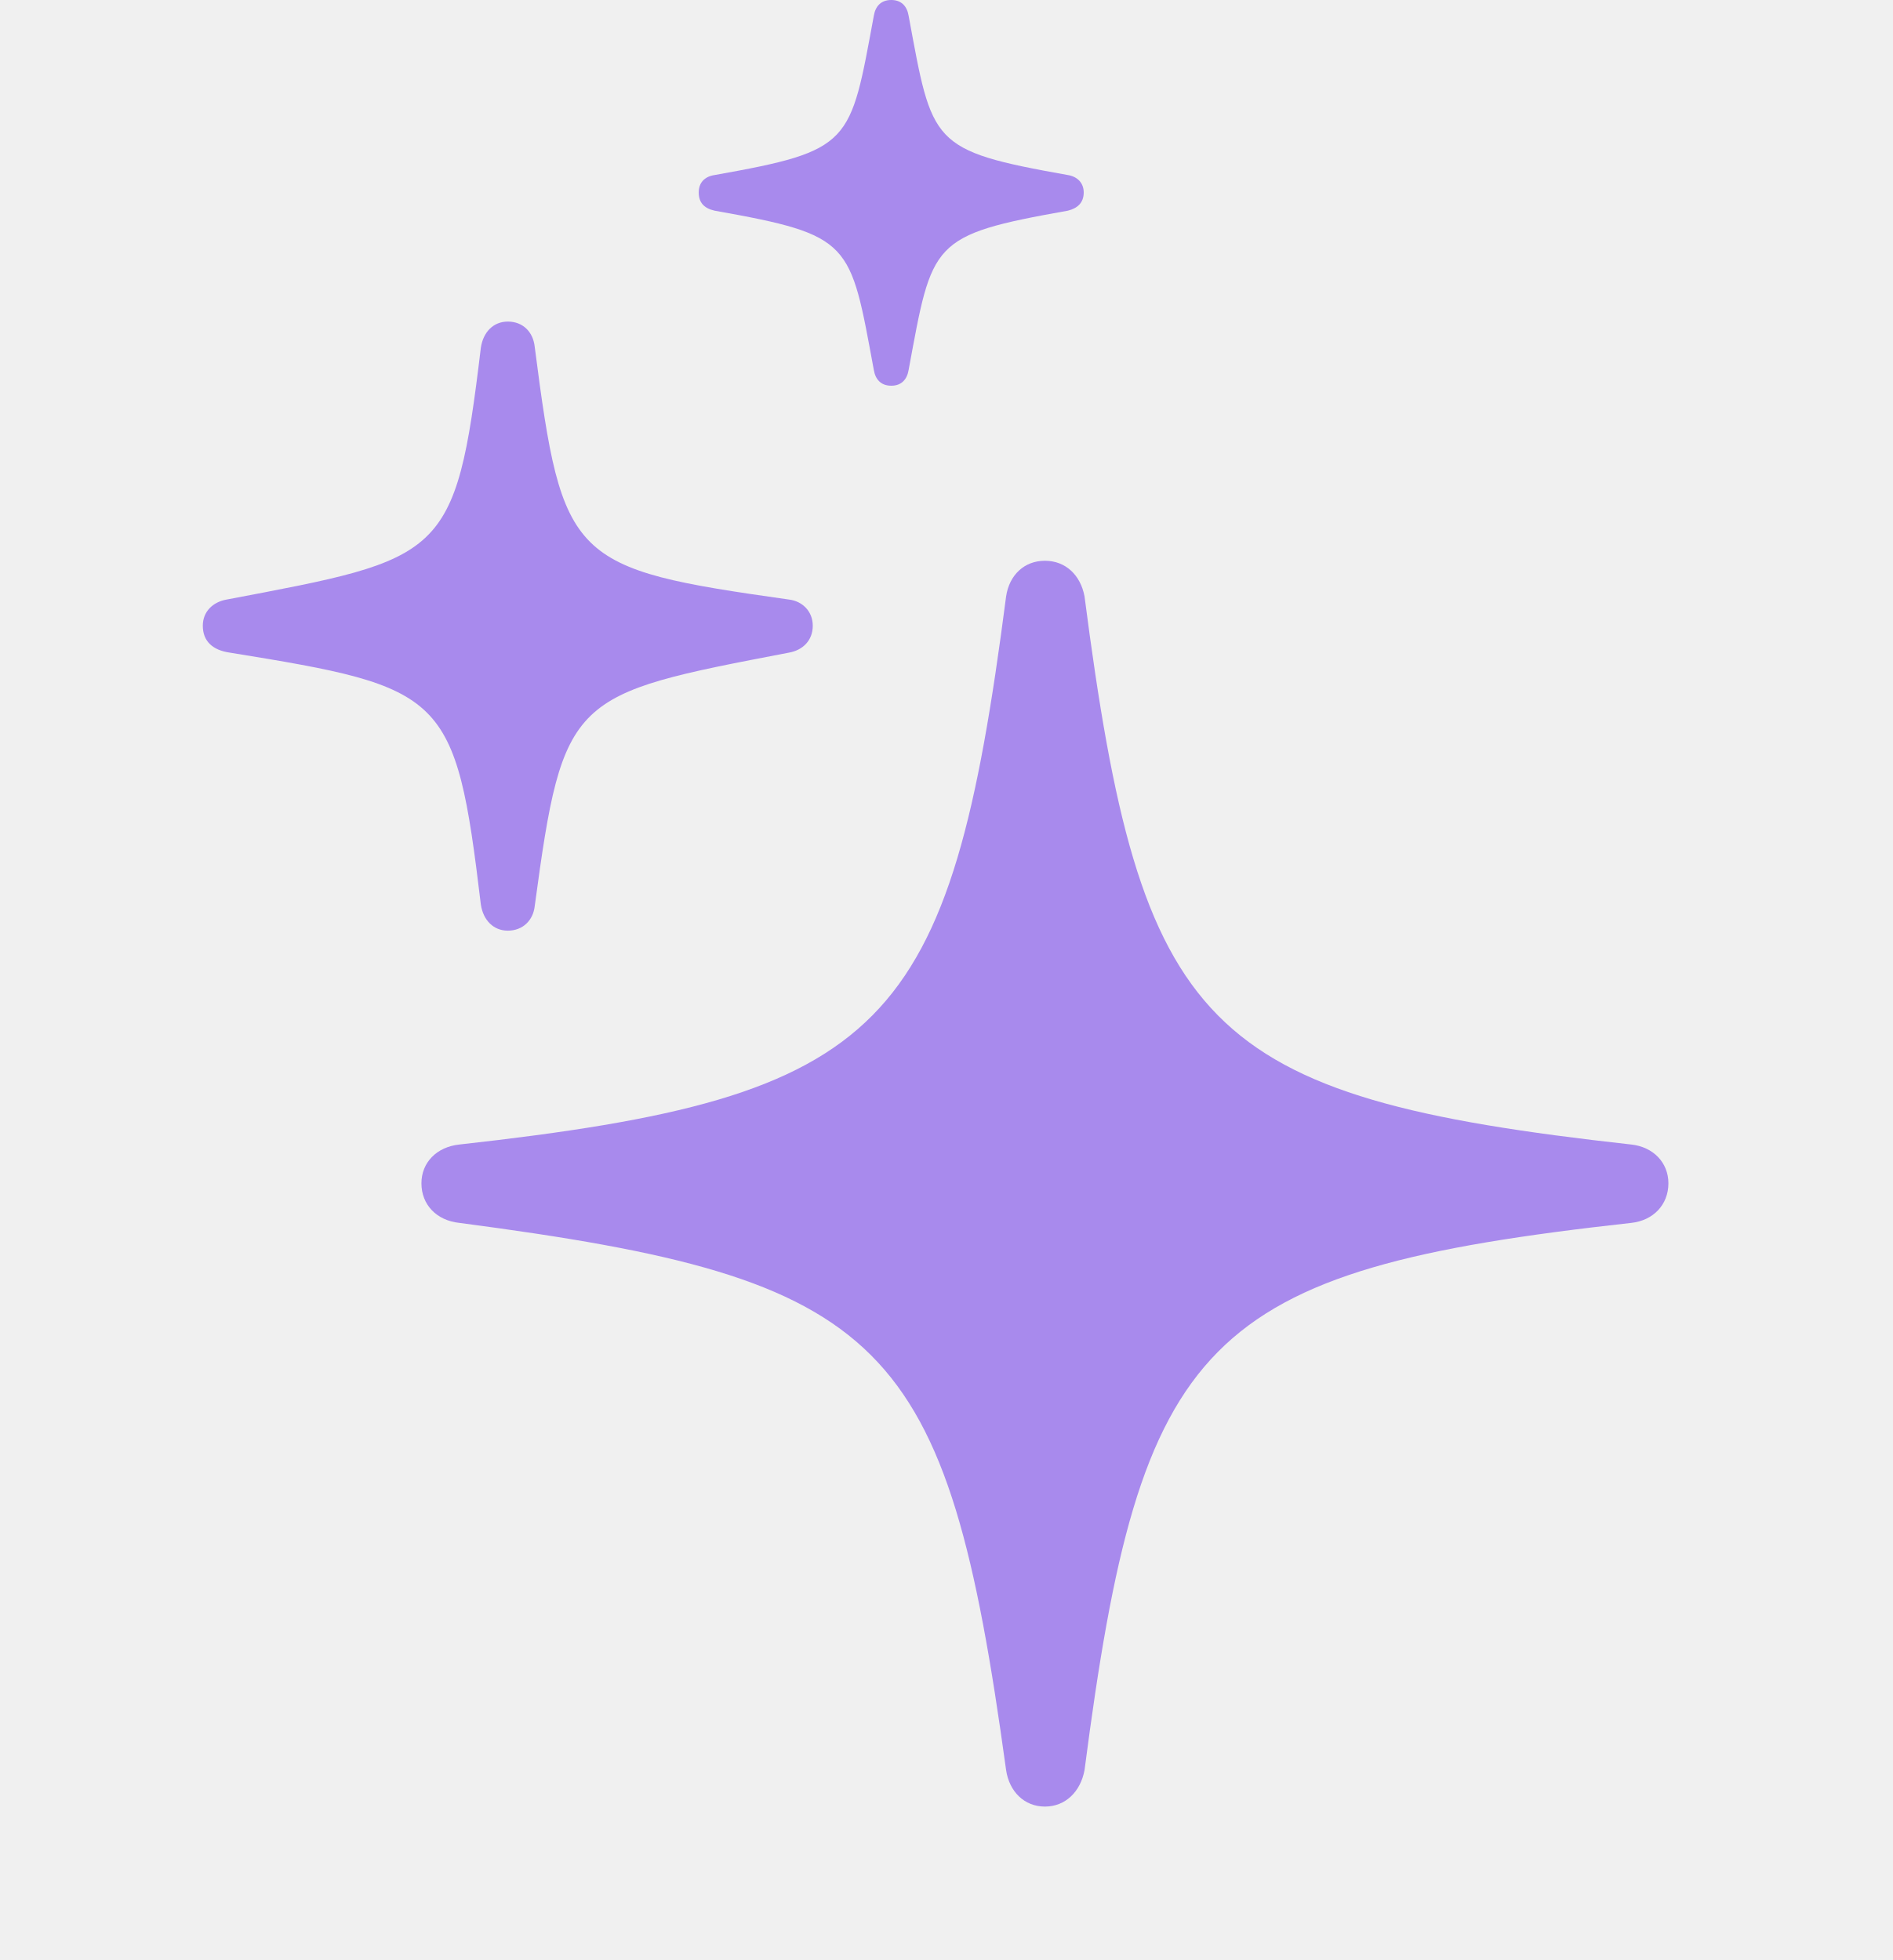
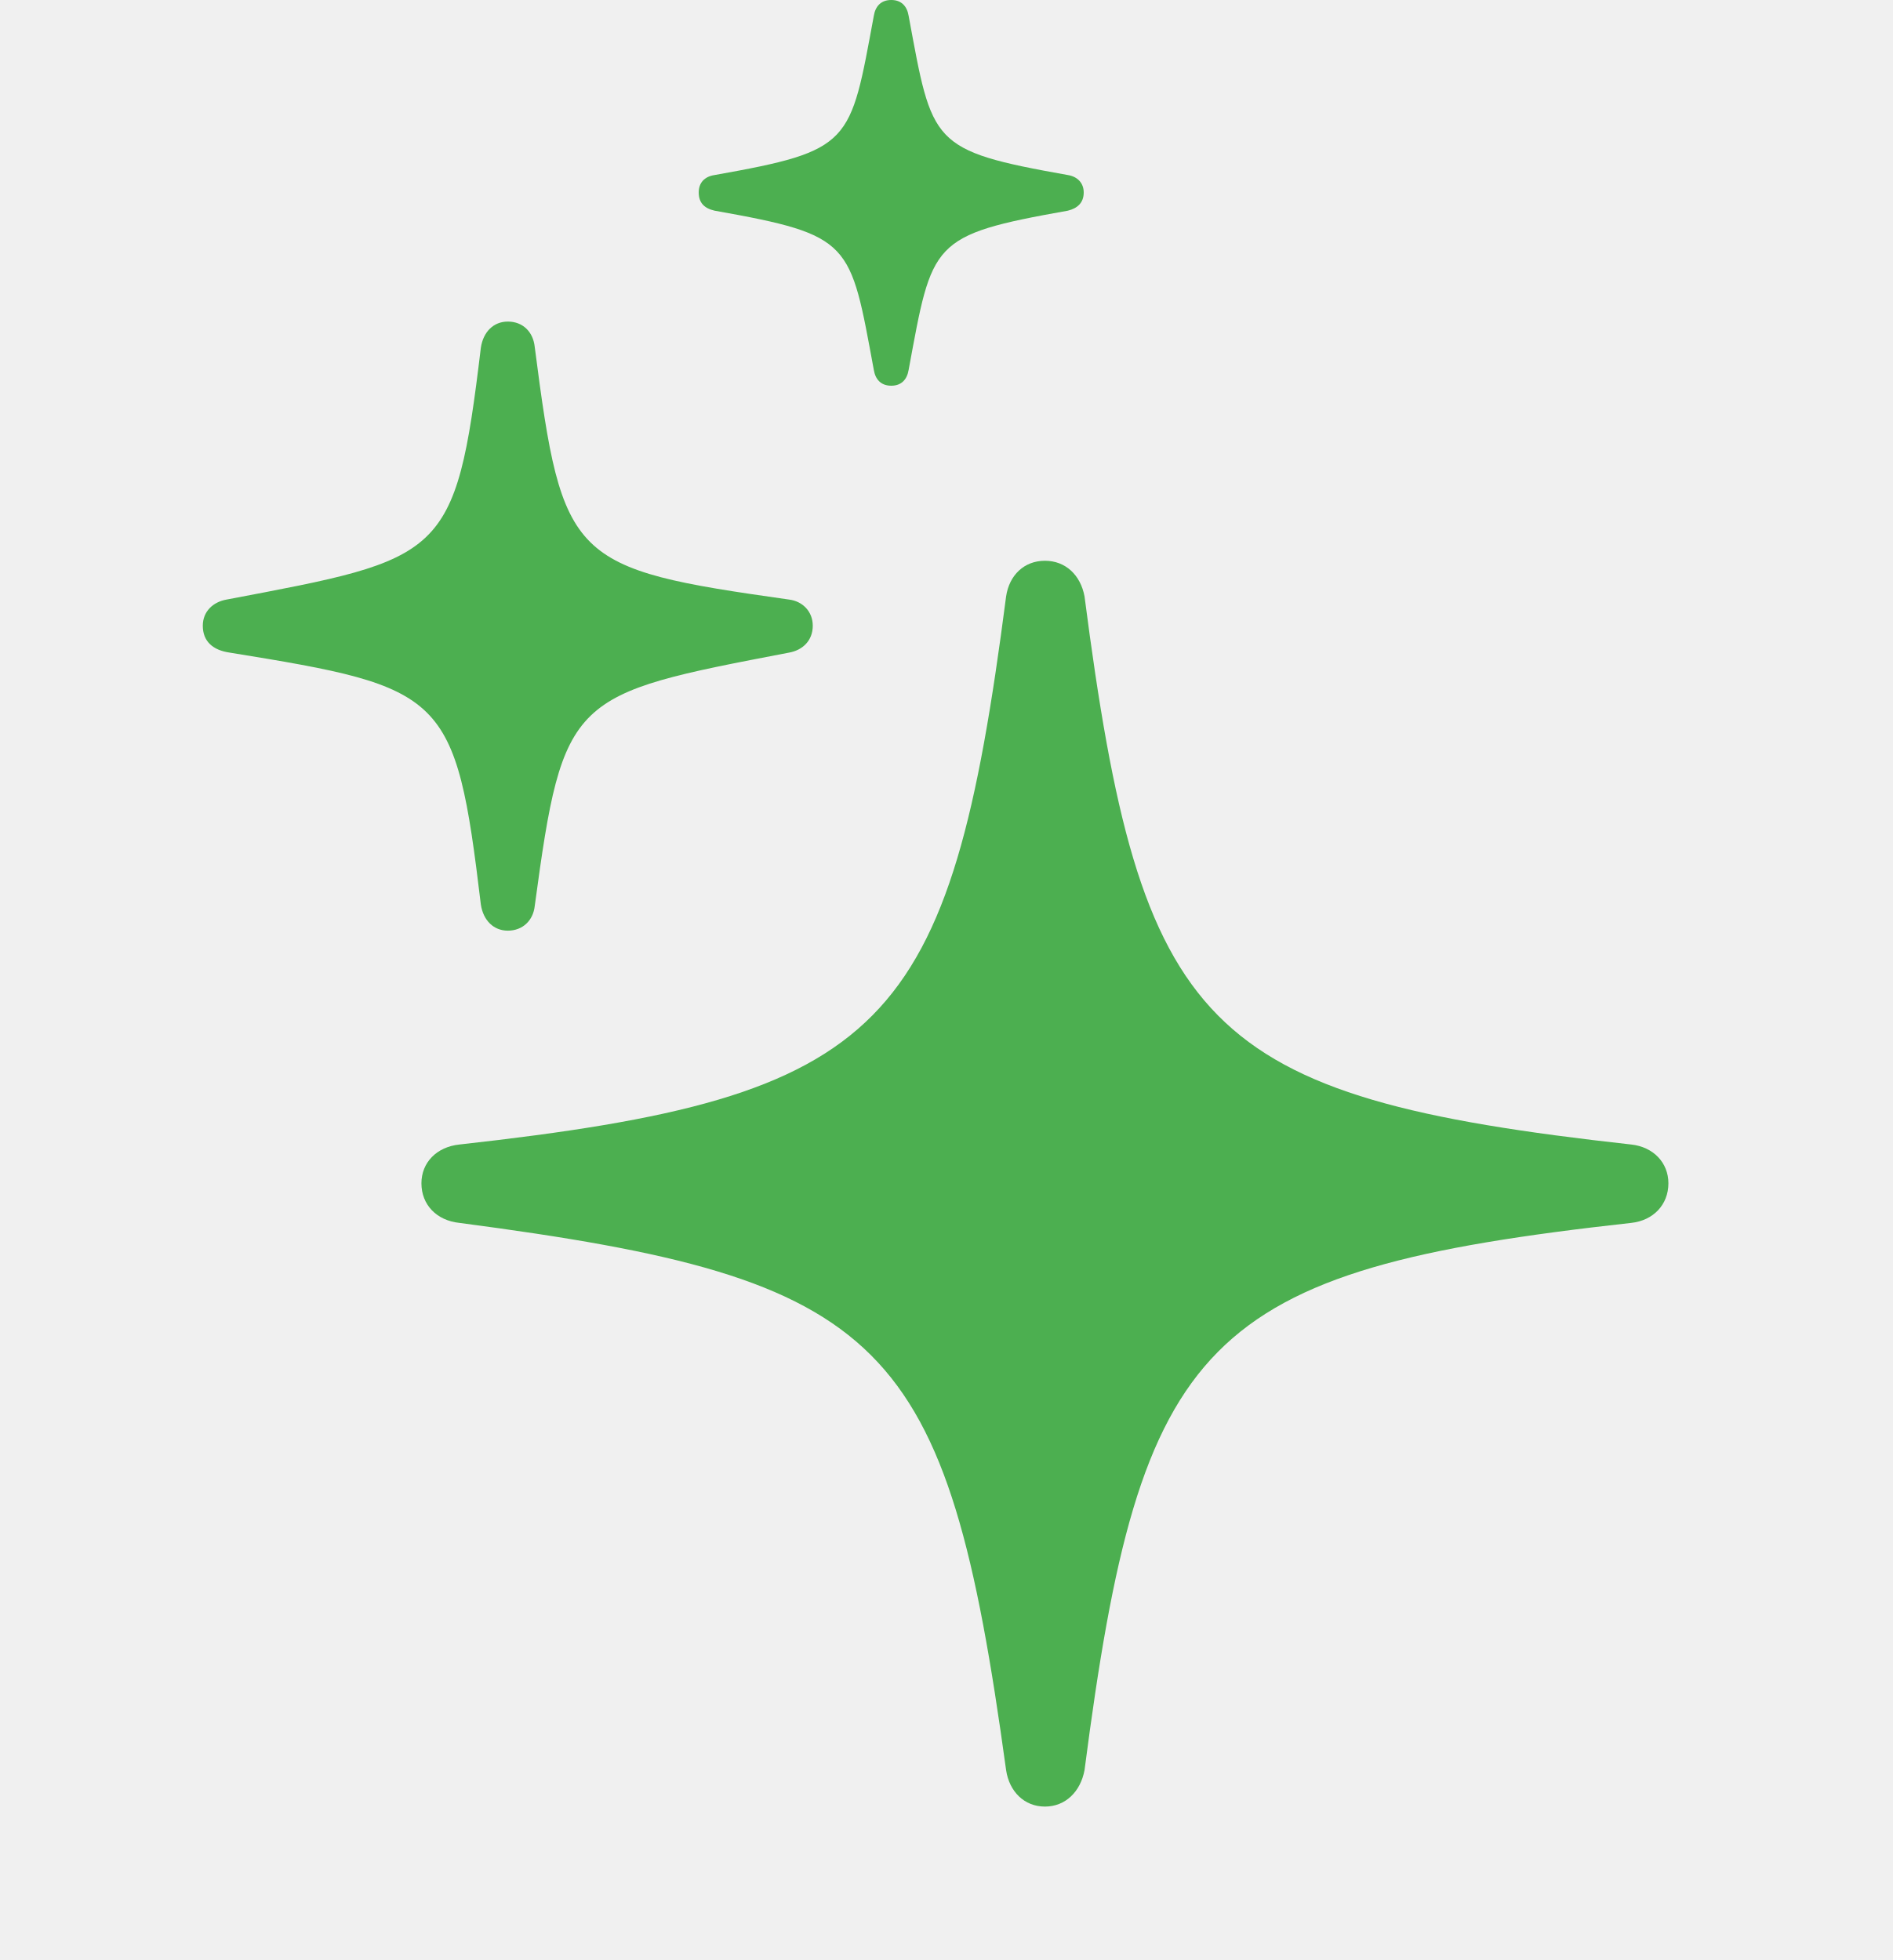
<svg xmlns="http://www.w3.org/2000/svg" width="28" height="29" viewBox="0 0 28 29" fill="none">
  <g clip-path="url(#clip0_2051_32952)">
-     <path d="M13.184 5.707C13.336 5.707 13.418 5.613 13.441 5.473C13.793 3.574 13.758 3.48 15.797 3.117C15.938 3.082 16.031 3 16.031 2.848C16.031 2.707 15.938 2.613 15.797 2.59C13.758 2.227 13.793 2.133 13.441 0.234C13.418 0.094 13.336 0 13.184 0C13.031 0 12.949 0.094 12.926 0.234C12.574 2.133 12.609 2.227 10.57 2.59C10.418 2.613 10.336 2.707 10.336 2.848C10.336 3 10.418 3.082 10.57 3.117C12.609 3.48 12.574 3.574 12.926 5.473C12.949 5.613 13.031 5.707 13.184 5.707Z" fill="#A88AED" />
-     <path d="M7.512 13.77C7.734 13.77 7.887 13.617 7.91 13.406C8.332 10.277 8.438 10.277 11.672 9.656C11.871 9.621 12.023 9.48 12.023 9.258C12.023 9.047 11.871 8.895 11.672 8.871C8.438 8.414 8.32 8.309 7.91 5.133C7.887 4.91 7.734 4.758 7.512 4.758C7.301 4.758 7.148 4.91 7.113 5.145C6.738 8.273 6.562 8.262 3.352 8.871C3.152 8.906 3 9.047 3 9.258C3 9.492 3.152 9.621 3.398 9.656C6.586 10.172 6.738 10.254 7.113 13.383C7.148 13.617 7.301 13.77 7.512 13.77Z" fill="#A88AED" />
-     <path d="M15.457 26.73C15.762 26.73 15.984 26.508 16.043 26.191C16.875 19.781 17.777 18.797 24.129 18.094C24.457 18.059 24.68 17.824 24.68 17.508C24.68 17.203 24.457 16.969 24.129 16.934C17.777 16.23 16.875 15.246 16.043 8.824C15.984 8.508 15.762 8.297 15.457 8.297C15.152 8.297 14.93 8.508 14.883 8.824C14.051 15.246 13.137 16.23 6.797 16.934C6.457 16.969 6.234 17.203 6.234 17.508C6.234 17.824 6.457 18.059 6.797 18.094C13.125 18.926 14.004 19.781 14.883 26.191C14.93 26.508 15.152 26.73 15.457 26.73Z" fill="#A88AED" />
+     <path d="M13.184 5.707C13.336 5.707 13.418 5.613 13.441 5.473C13.793 3.574 13.758 3.48 15.797 3.117C15.938 3.082 16.031 3 16.031 2.848C16.031 2.707 15.938 2.613 15.797 2.59C13.758 2.227 13.793 2.133 13.441 0.234C13.418 0.094 13.336 0 13.184 0C13.031 0 12.949 0.094 12.926 0.234C12.574 2.133 12.609 2.227 10.57 2.59C10.418 2.613 10.336 2.707 10.336 2.848C10.336 3 10.418 3.082 10.57 3.117C12.609 3.48 12.574 3.574 12.926 5.473C12.949 5.613 13.031 5.707 13.184 5.707Z" fill="#4CAF50" />
+     <path d="M7.512 13.77C7.734 13.77 7.887 13.617 7.91 13.406C8.332 10.277 8.438 10.277 11.672 9.656C11.871 9.621 12.023 9.48 12.023 9.258C12.023 9.047 11.871 8.895 11.672 8.871C8.438 8.414 8.32 8.309 7.91 5.133C7.887 4.91 7.734 4.758 7.512 4.758C7.301 4.758 7.148 4.91 7.113 5.145C6.738 8.273 6.562 8.262 3.352 8.871C3.152 8.906 3 9.047 3 9.258C3 9.492 3.152 9.621 3.398 9.656C6.586 10.172 6.738 10.254 7.113 13.383C7.148 13.617 7.301 13.77 7.512 13.77Z" fill="#4CAF50" />
+     <path d="M15.457 26.73C15.762 26.73 15.984 26.508 16.043 26.191C16.875 19.781 17.777 18.797 24.129 18.094C24.457 18.059 24.68 17.824 24.68 17.508C24.68 17.203 24.457 16.969 24.129 16.934C17.777 16.23 16.875 15.246 16.043 8.824C15.984 8.508 15.762 8.297 15.457 8.297C15.152 8.297 14.93 8.508 14.883 8.824C14.051 15.246 13.137 16.23 6.797 16.934C6.457 16.969 6.234 17.203 6.234 17.508C6.234 17.824 6.457 18.059 6.797 18.094C13.125 18.926 14.004 19.781 14.883 26.191C14.93 26.508 15.152 26.73 15.457 26.73Z" fill="#4CAF50" />
  </g>
  <defs>
    <clipPath id="clip0_2051_32952">
      <rect width="21.68" height="28.887" fill="white" transform="translate(3)" />
    </clipPath>
  </defs>
</svg>
